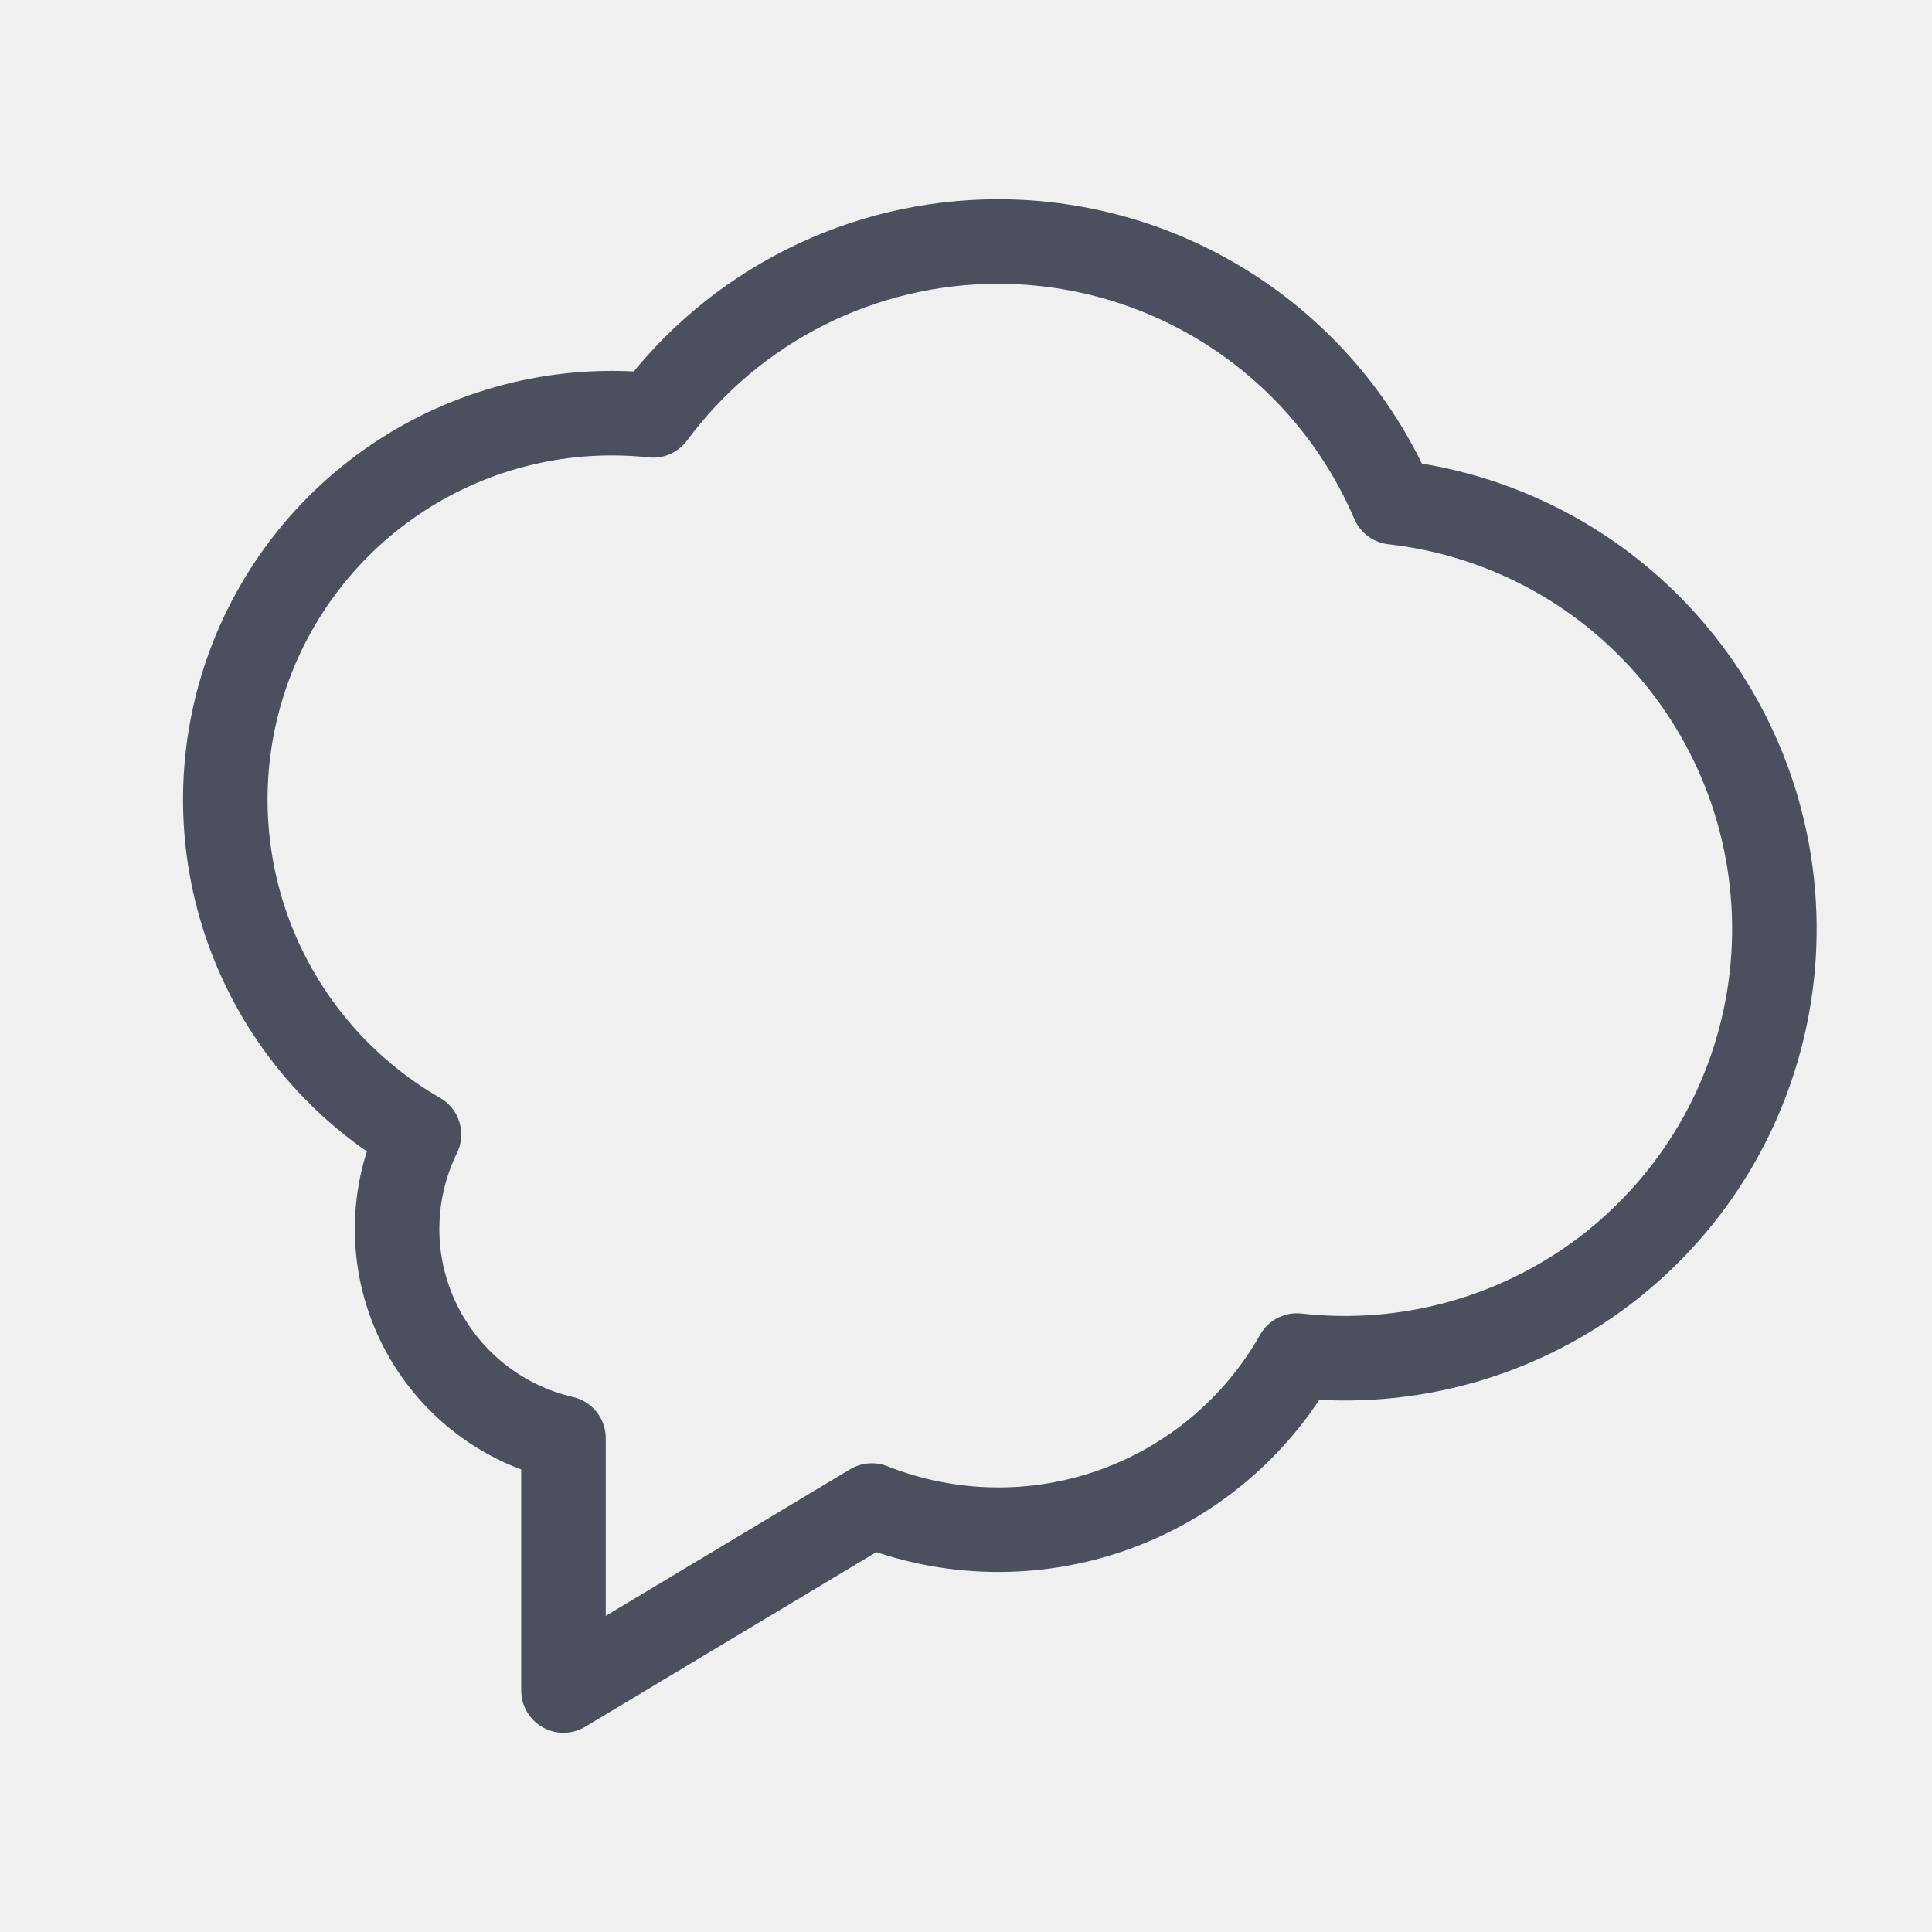
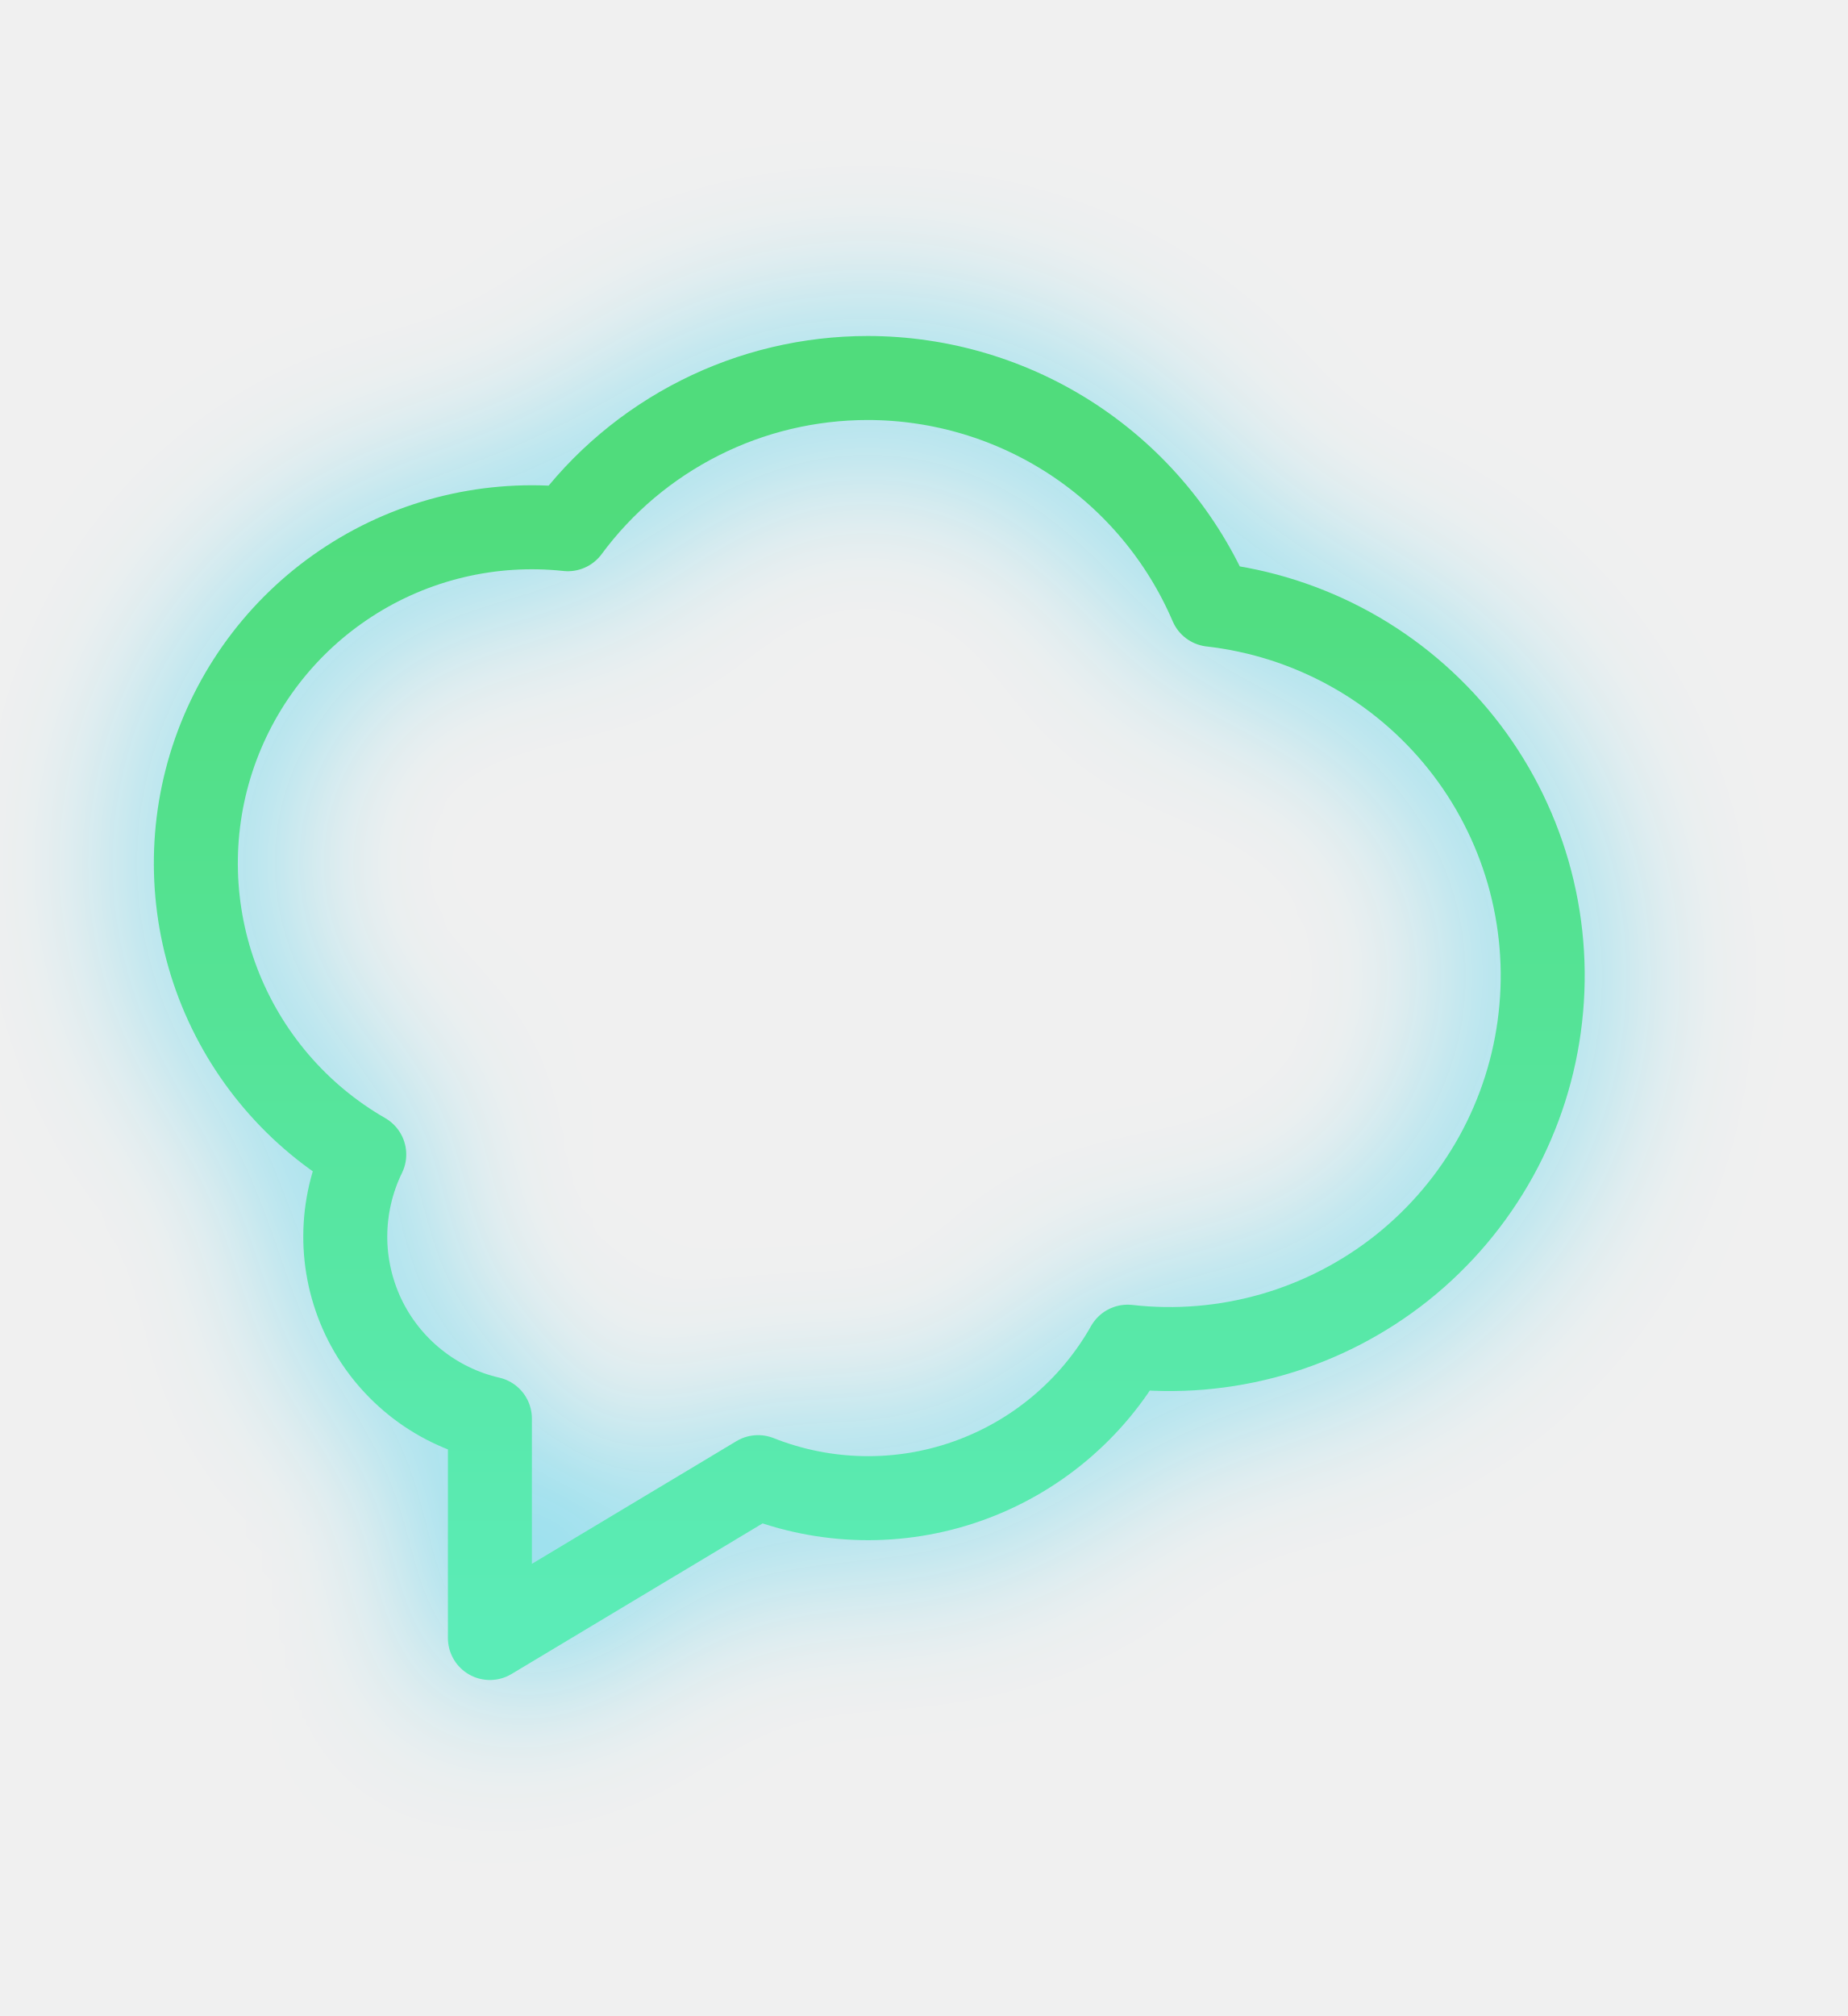
- <svg xmlns="http://www.w3.org/2000/svg" width="32" height="32" viewBox="0 0 32 32" fill="none">
-   <g clip-path="url(#clip0_3302_921)">
-     <path d="M20.452 5.178C19.289 4.41 17.927 4.001 16.533 4C15.422 4 14.326 4.26 13.333 4.76C12.34 5.26 11.479 5.986 10.817 6.88C9.357 6.723 7.887 7.072 6.654 7.87C5.421 8.668 4.5 9.866 4.046 11.262C3.591 12.659 3.631 14.169 4.158 15.54C4.685 16.91 5.667 18.058 6.94 18.791C6.704 19.272 6.581 19.8 6.577 20.335C6.574 20.871 6.692 21.4 6.922 21.884C7.153 22.367 7.489 22.793 7.906 23.128C8.324 23.464 8.812 23.701 9.333 23.821V28L14.441 24.936C15.717 25.442 17.133 25.47 18.427 25.013C19.721 24.556 20.806 23.647 21.481 22.452C22.409 22.557 23.349 22.477 24.246 22.219C25.144 21.96 25.982 21.528 26.712 20.946C27.442 20.363 28.05 19.643 28.502 18.826C28.954 18.008 29.24 17.11 29.345 16.182C29.449 15.254 29.37 14.315 29.112 13.417C28.853 12.52 28.421 11.682 27.838 10.952C27.256 10.222 26.536 9.613 25.718 9.161C24.901 8.71 24.003 8.423 23.075 8.319C22.527 7.038 21.615 5.946 20.452 5.178Z" stroke="#4C4F5E" stroke-width="1.4" stroke-linecap="round" stroke-linejoin="round" />
+ <svg xmlns="http://www.w3.org/2000/svg" width="22" height="24" viewBox="0 0 22 24" fill="none">
+   <g filter="url(#filter0_d_4466_1142)">
+     <g clip-path="url(#clip0_4466_1142)">
+       <path d="M12.782 5.236C12.056 4.757 11.204 4.501 10.333 4.5C9.638 4.5 8.953 4.662 8.333 4.975C7.712 5.288 7.174 5.741 6.761 6.3C5.848 6.202 4.929 6.42 4.159 6.919C3.388 7.417 2.813 8.166 2.528 9.039C2.244 9.912 2.269 10.855 2.598 11.712C2.928 12.569 3.542 13.287 4.337 13.744C4.19 14.045 4.113 14.375 4.111 14.71C4.109 15.044 4.183 15.375 4.326 15.677C4.47 15.98 4.68 16.245 4.941 16.455C5.202 16.665 5.507 16.813 5.833 16.888V19.5L9.026 17.585C9.823 17.901 10.708 17.919 11.517 17.633C12.325 17.348 13.004 16.779 13.426 16.032C14.006 16.098 14.593 16.048 15.154 15.887C15.715 15.725 16.238 15.455 16.695 15.091C17.151 14.727 17.531 14.277 17.814 13.766C18.096 13.255 18.275 12.694 18.34 12.114C18.406 11.534 18.356 10.947 18.195 10.386C18.033 9.825 17.763 9.301 17.399 8.845C17.035 8.389 16.585 8.008 16.074 7.726C15.563 7.444 15.002 7.265 14.422 7.199C14.079 6.399 13.509 5.716 12.782 5.236Z" stroke="url(#paint0_linear_4466_1142)" stroke-linecap="round" stroke-linejoin="round" />
+     </g>
  </g>
  <defs>
-     <clipPath id="clip0_3302_921">
-       <rect width="32" height="32" fill="white" />
+     <filter id="filter0_d_4466_1142" x="-2" y="0" width="24" height="24" filterUnits="userSpaceOnUse" color-interpolation-filters="sRGB">
+       <feFlood flood-opacity="0" result="BackgroundImageFix" />
+       <feColorMatrix in="SourceAlpha" type="matrix" values="0 0 0 0 0 0 0 0 0 0 0 0 0 0 0 0 0 0 127 0" result="hardAlpha" />
+       <feOffset />
+       <feGaussianBlur stdDeviation="1" />
+       <feColorMatrix type="matrix" values="0 0 0 0 0.358 0 0 0 0 0.832 0 0 0 0 0.927 0 0 0 1 0" />
+       <feBlend mode="normal" in2="BackgroundImageFix" result="effect1_dropShadow_4466_1142" />
+       <feBlend mode="normal" in="SourceGraphic" in2="effect1_dropShadow_4466_1142" result="shape" />
+     </filter>
+     <linearGradient id="paint0_linear_4466_1142" x1="10.35" y1="4.5" x2="10.35" y2="19.5" gradientUnits="userSpaceOnUse">
+       <stop offset="0.101" stop-color="#50DC7C" />
+       <stop offset="0.99" stop-color="#5BECB7" />
+     </linearGradient>
+     <clipPath id="clip0_4466_1142">
+       <rect width="20" height="20" fill="white" transform="translate(0 2)" />
    </clipPath>
  </defs>
</svg>
